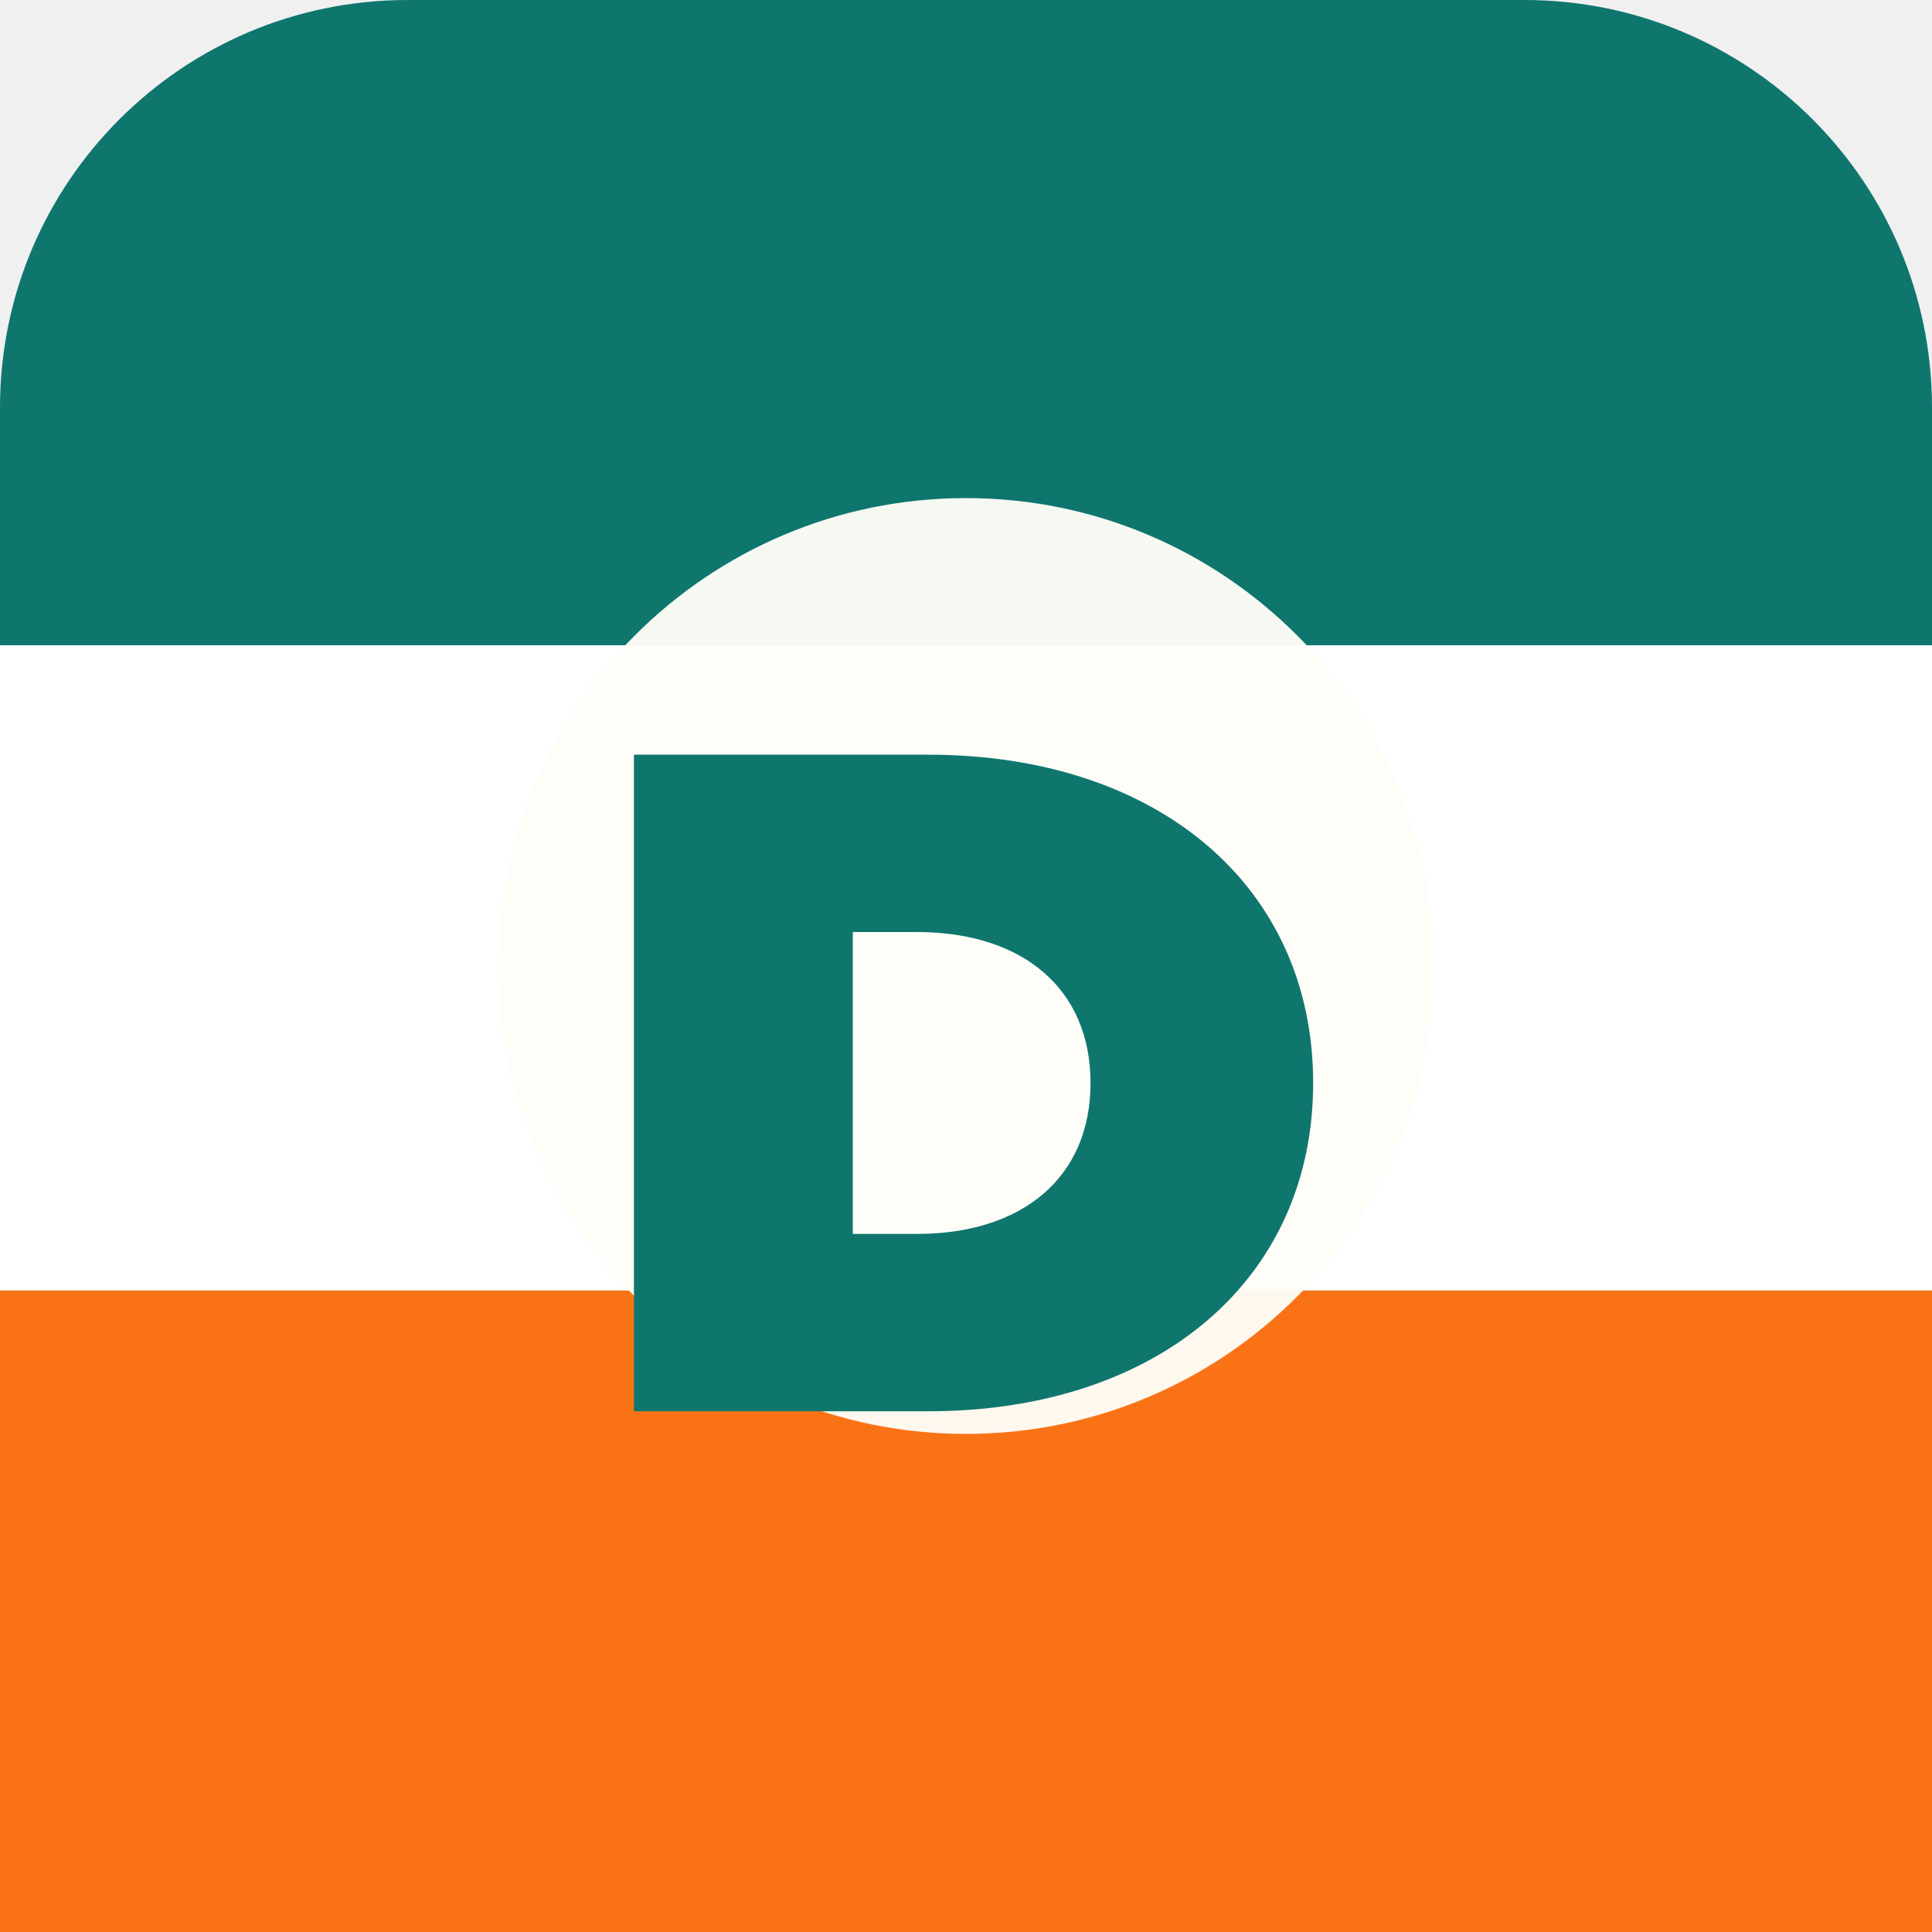
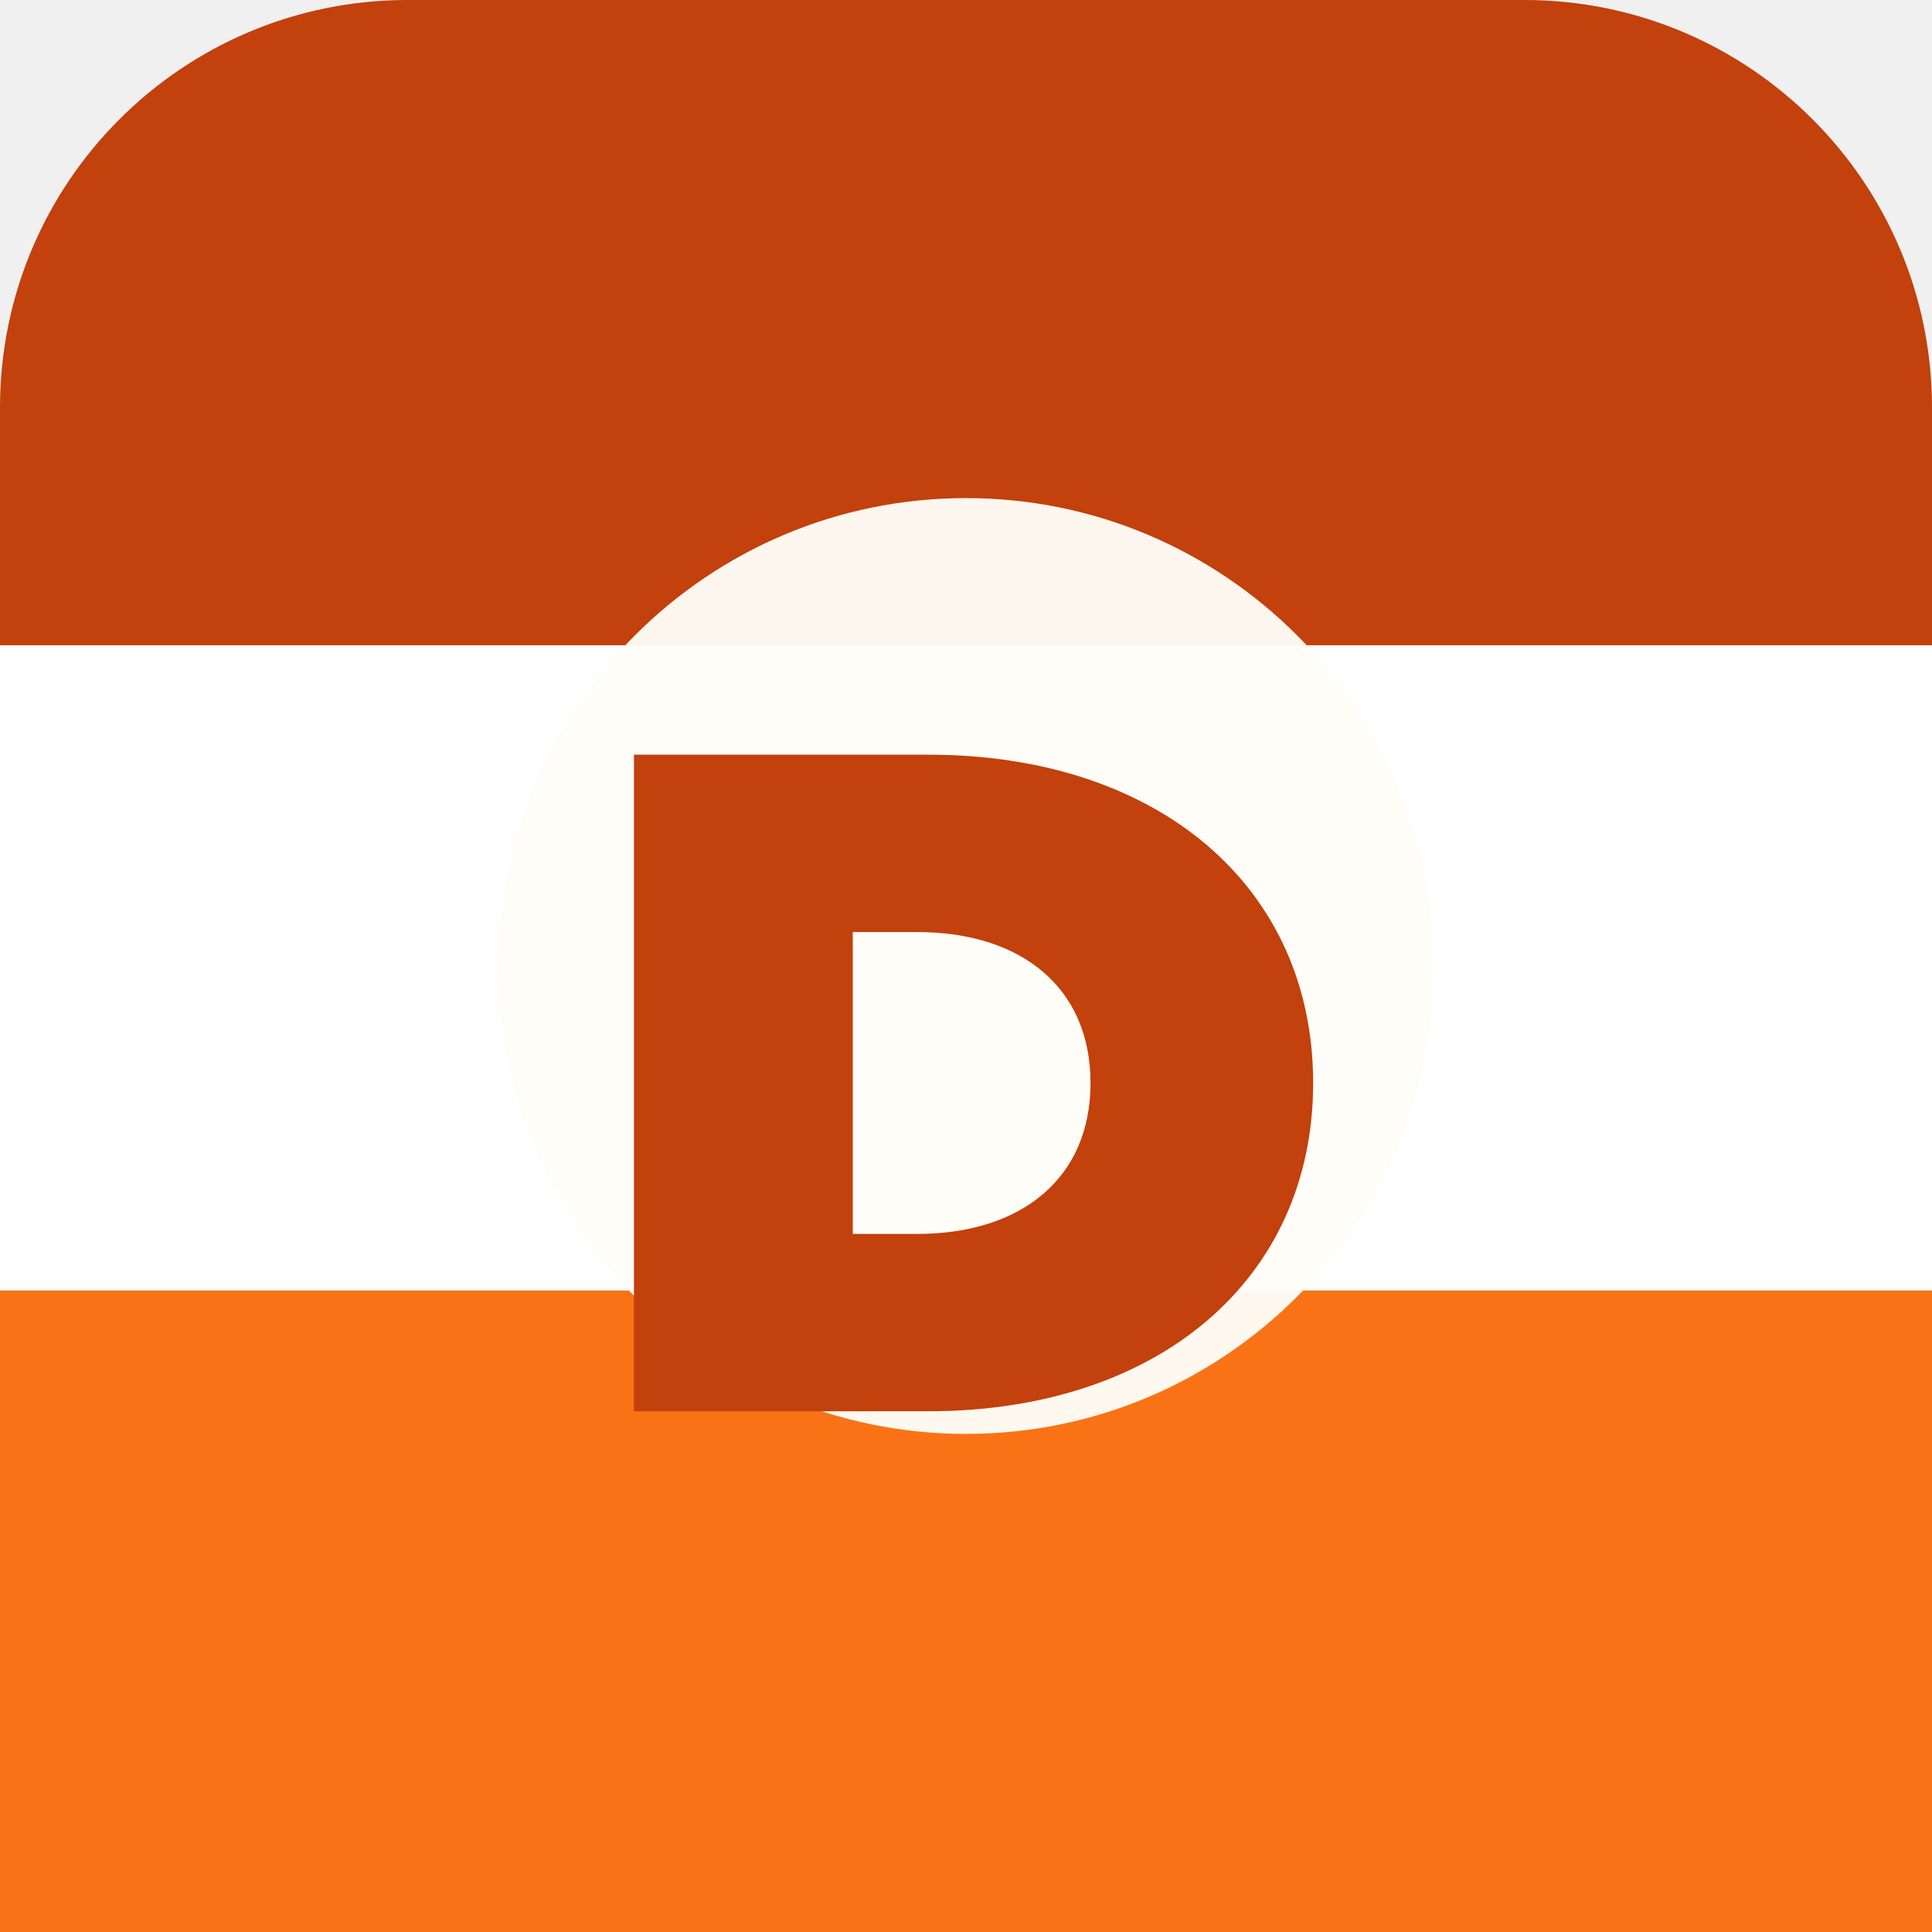
<svg xmlns="http://www.w3.org/2000/svg" viewBox="0 0 512 512" role="img" aria-label="Dutch Frequency">
-   <rect width="512" height="512" rx="108" fill="#0f766e" />
+   <rect width="512" height="512" rx="108" fill="#c2410c" />
  <path fill="#f97316" d="M0 342h512v170H0z" />
  <path fill="#ffffff" d="M0 171h512v171H0z" />
  <circle cx="256" cy="256" r="124" fill="#fffdf8" opacity=".96" />
-   <path fill="#0f766e" d="M168 200h78c61 0 102 35 102 87s-41 87-102 87h-78V200Zm58 47v80h17c28 0 46-15 46-40s-18-40-46-40h-17Z" />
+   <path fill="#c2410c" d="M168 200h78c61 0 102 35 102 87s-41 87-102 87h-78V200Zm58 47v80h17c28 0 46-15 46-40s-18-40-46-40h-17Z" />
</svg>
